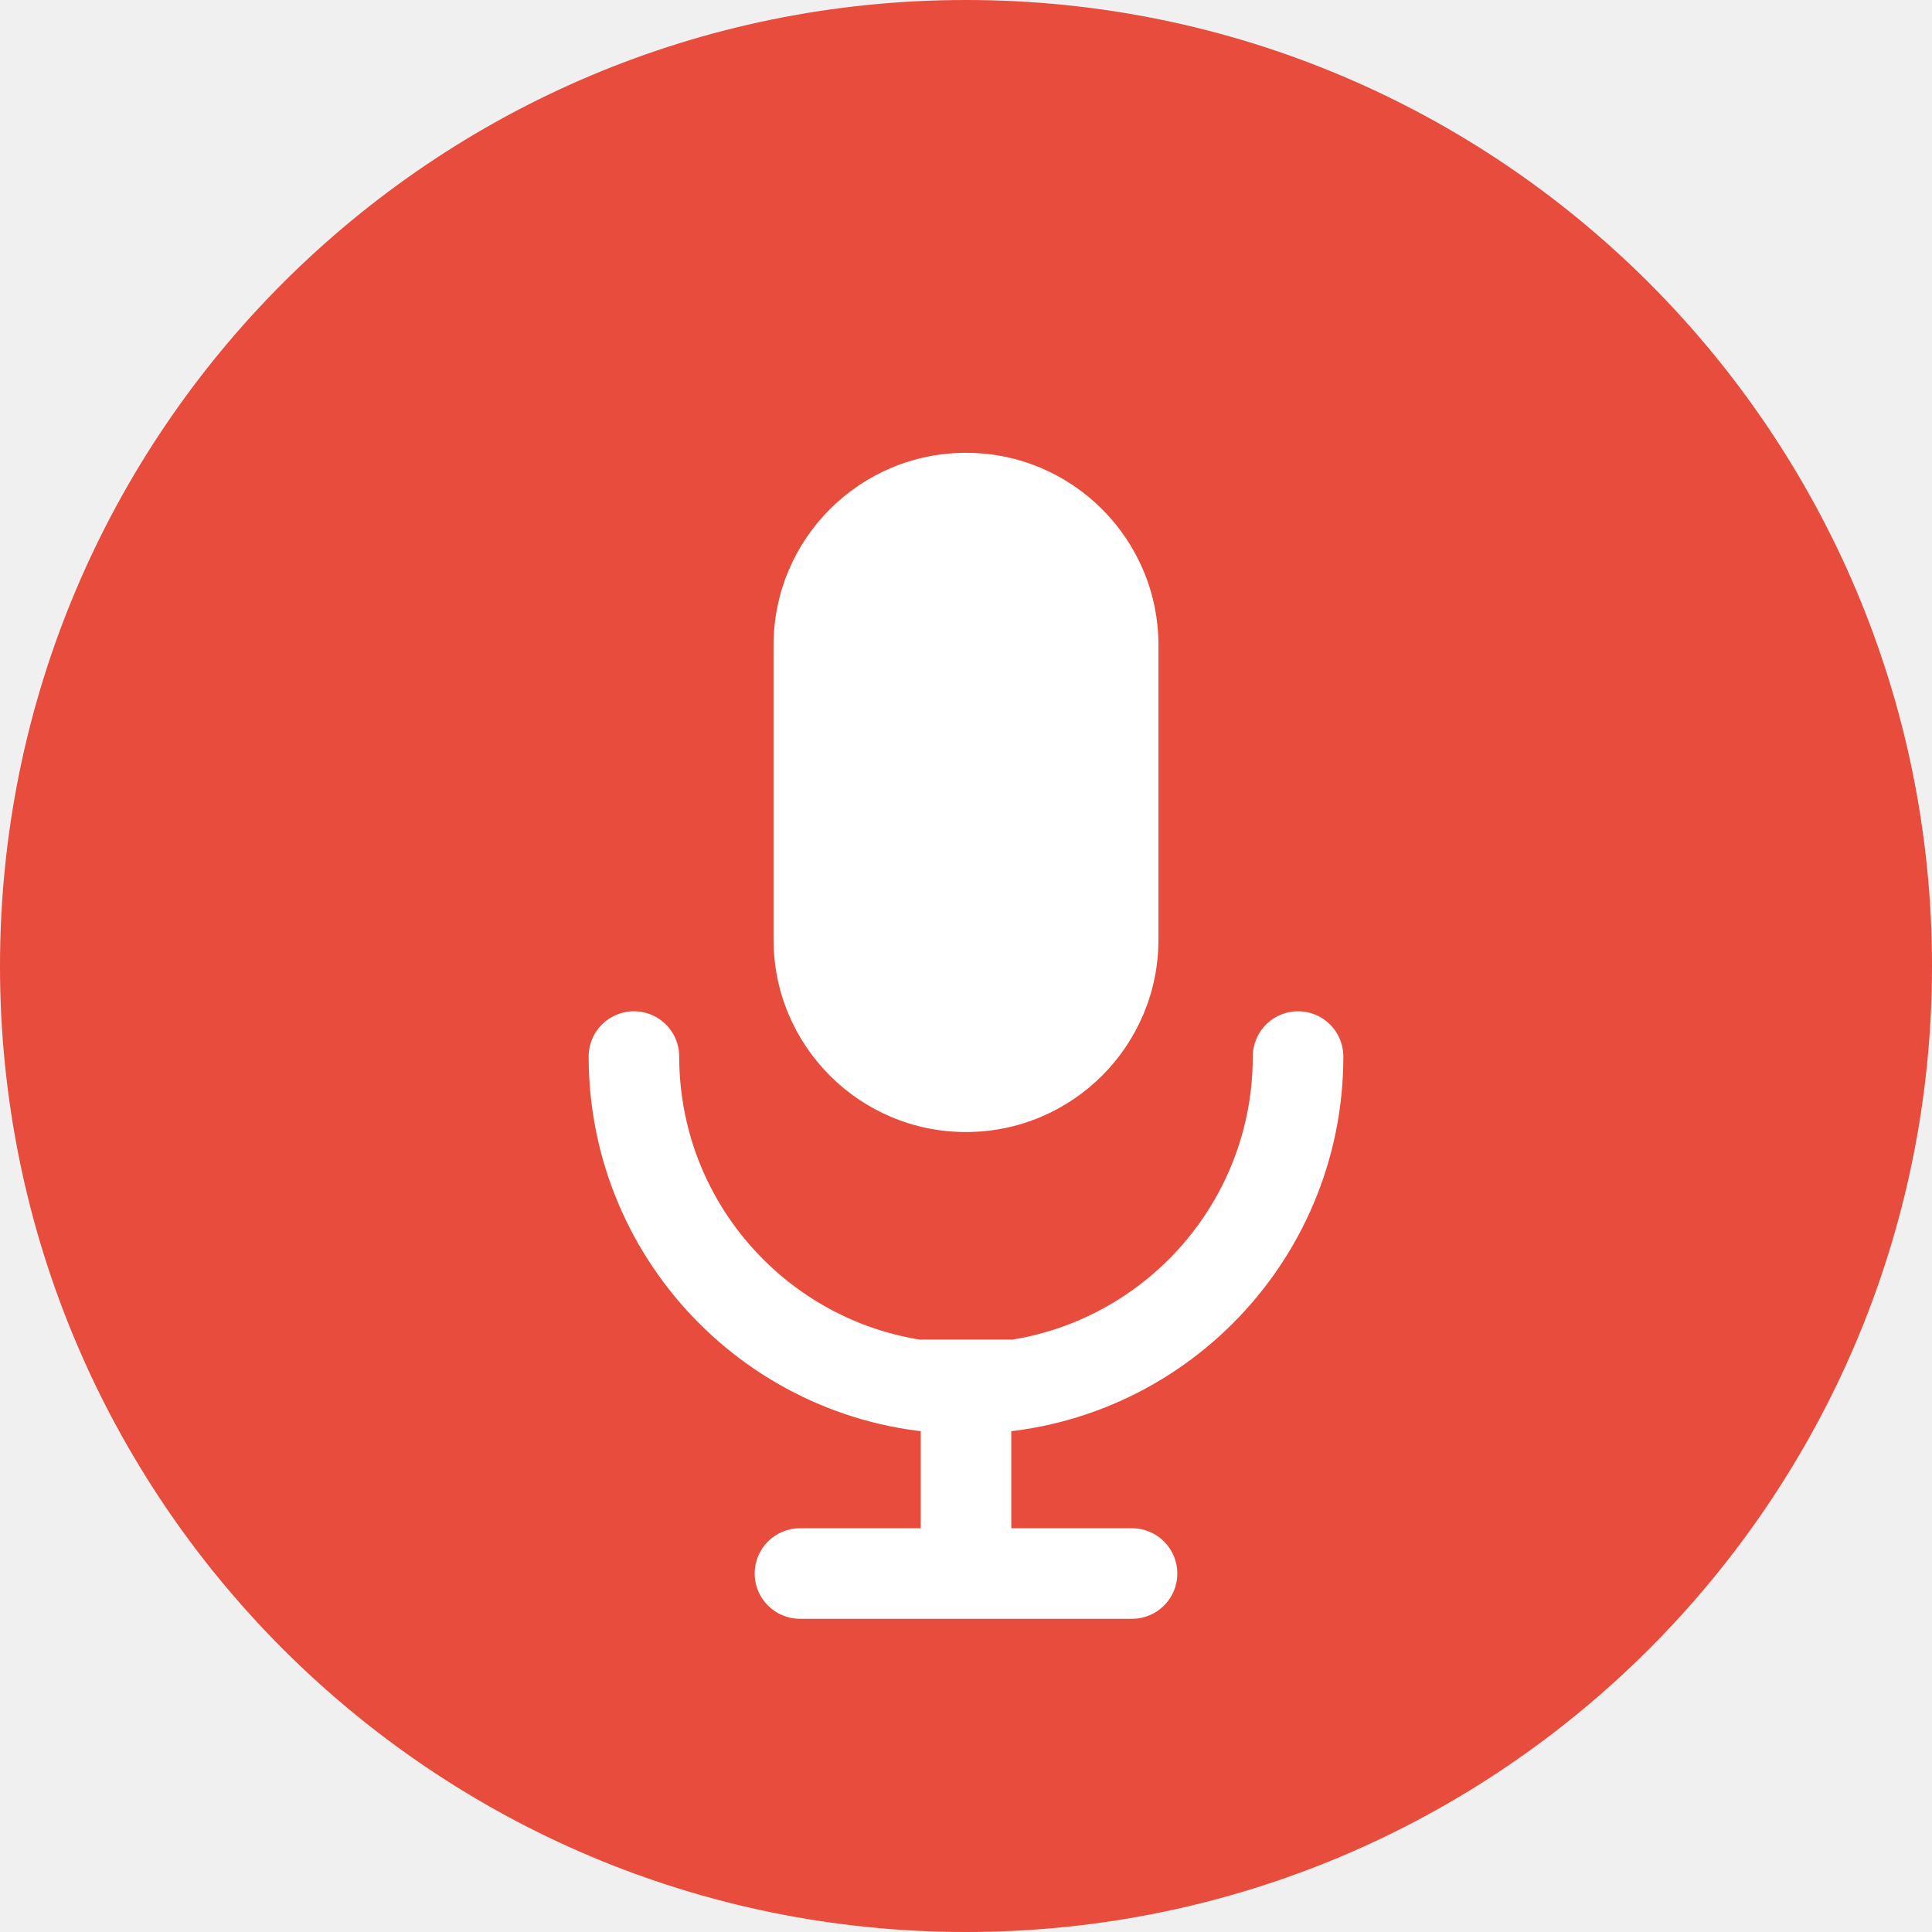
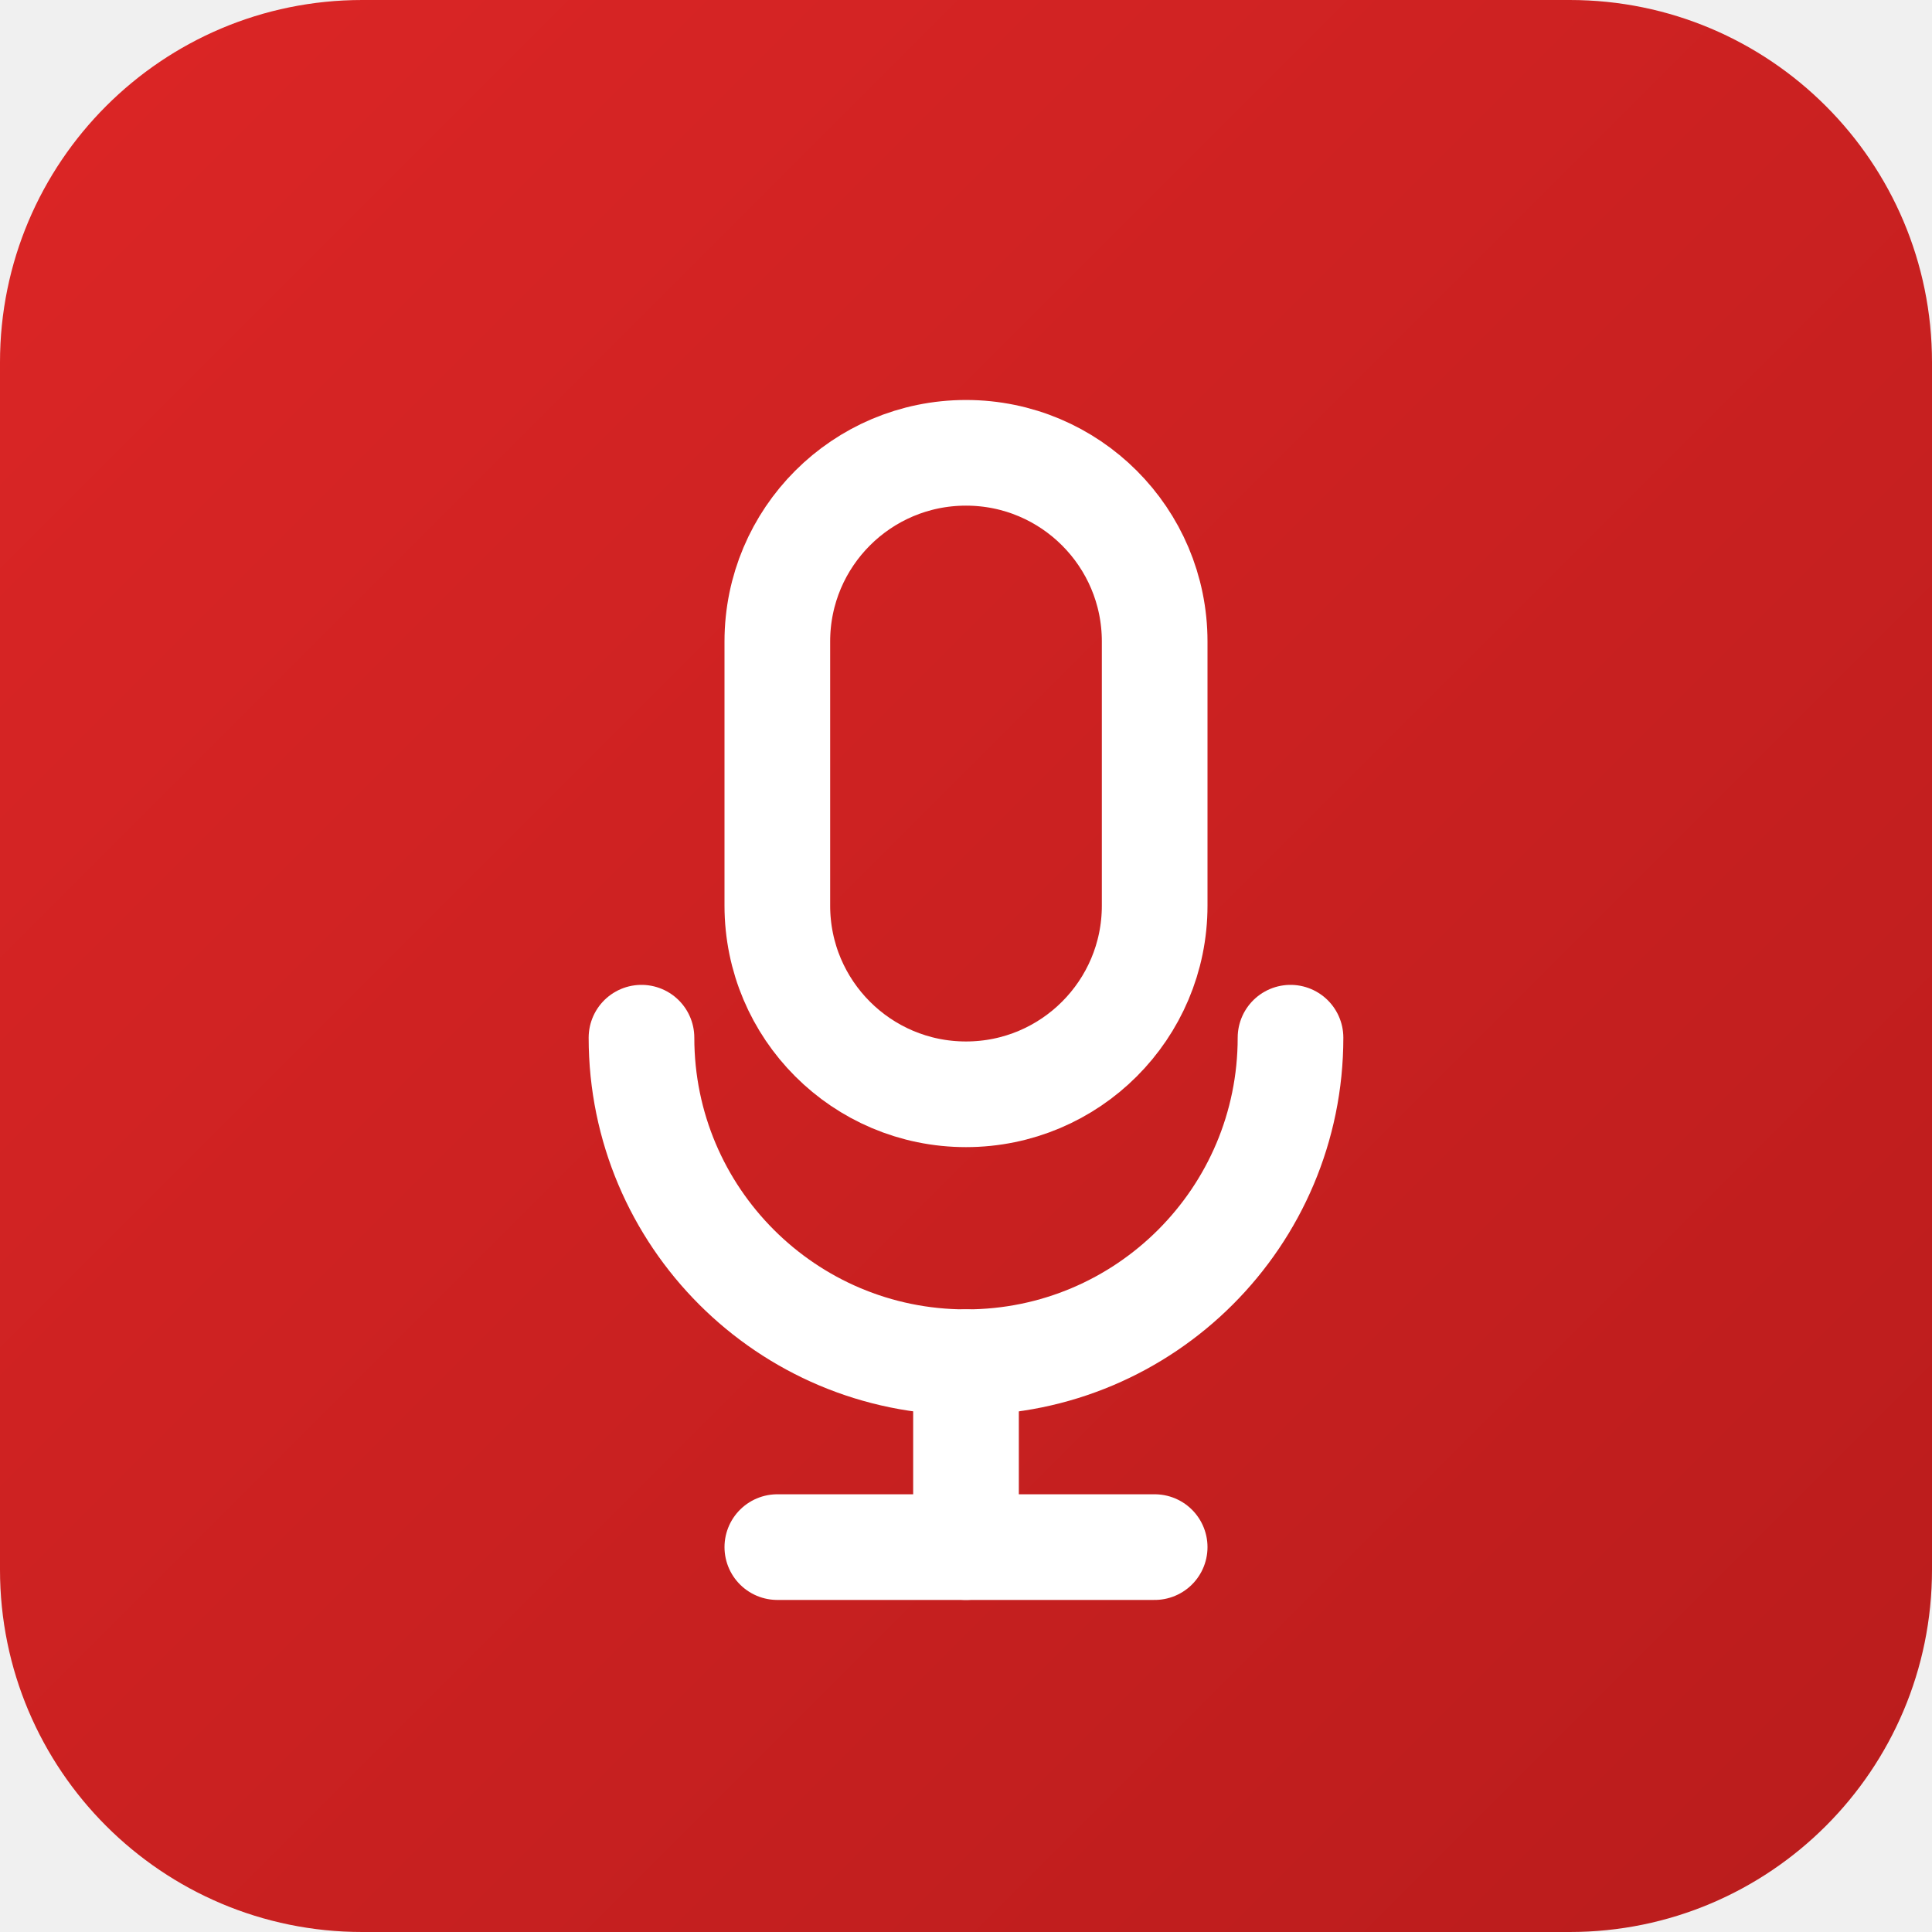
<svg xmlns="http://www.w3.org/2000/svg" viewBox="0 0 512 512">
-   <circle cx="256" cy="256" r="256" fill="#E74C3C" />
-   <g fill="white">
-     <rect x="205" y="120" width="102" height="180" rx="51" ry="51" />
-     <path d="M168 280 A88 88 0 0 0 344 280" fill="none" stroke="white" stroke-width="24" stroke-linecap="round" />
-     <rect x="244" y="355" width="24" height="60" />
-     <rect x="200" y="405" width="112" height="24" rx="12" />
+   <defs>
+     <linearGradient id="g" x1="0%" y1="0%" x2="100%" y2="100%">
+       <stop offset="0%" stop-color="#DC2626" />
+       <stop offset="100%" stop-color="#B91C1C" />
+     </linearGradient>
+   </defs>
+   <rect width="512" height="512" rx="96" ry="96" fill="url(#g)" />
+   <g fill="none" stroke="white" stroke-width="28" stroke-linecap="round" stroke-linejoin="round">
+     <rect x="206" y="120" width="100" height="170" rx="50" ry="50" />
+     <path d="M170 275 A86 86 0 0 0 342 275" />
+     <line x1="256" y1="361" x2="256" y2="410" />
+     <line x1="206" y1="410" x2="306" y2="410" />
  </g>
</svg>
